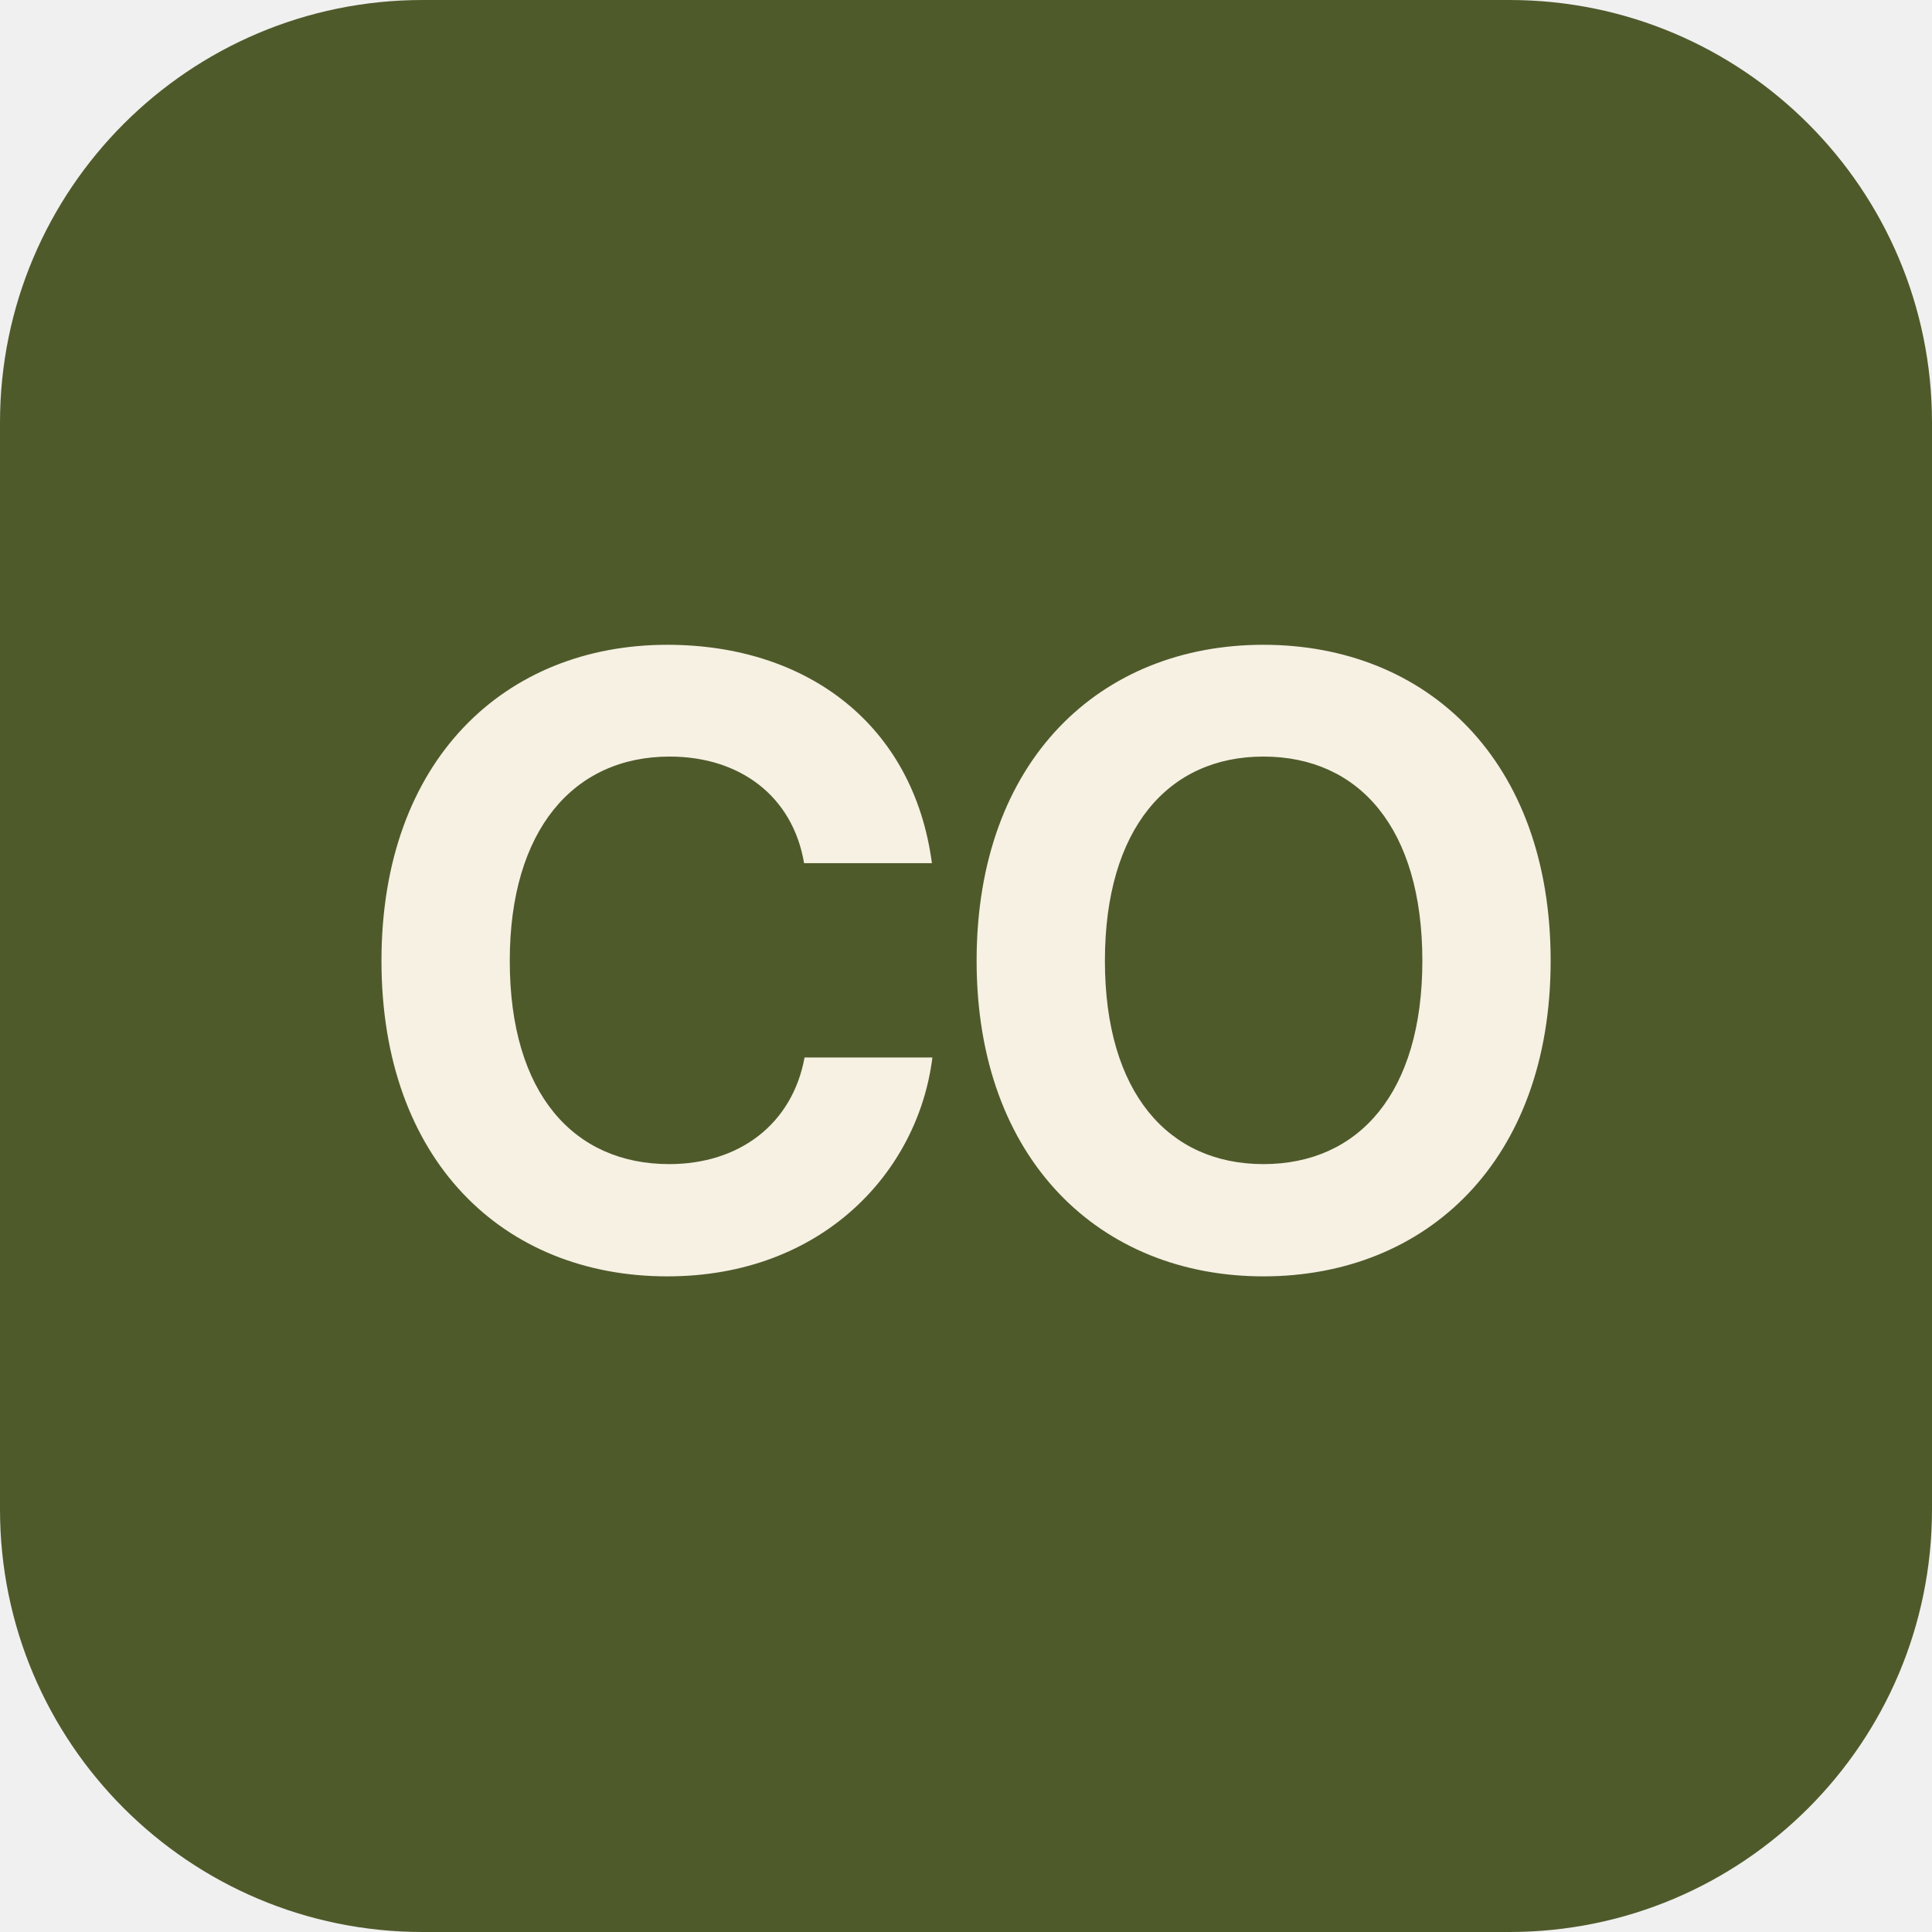
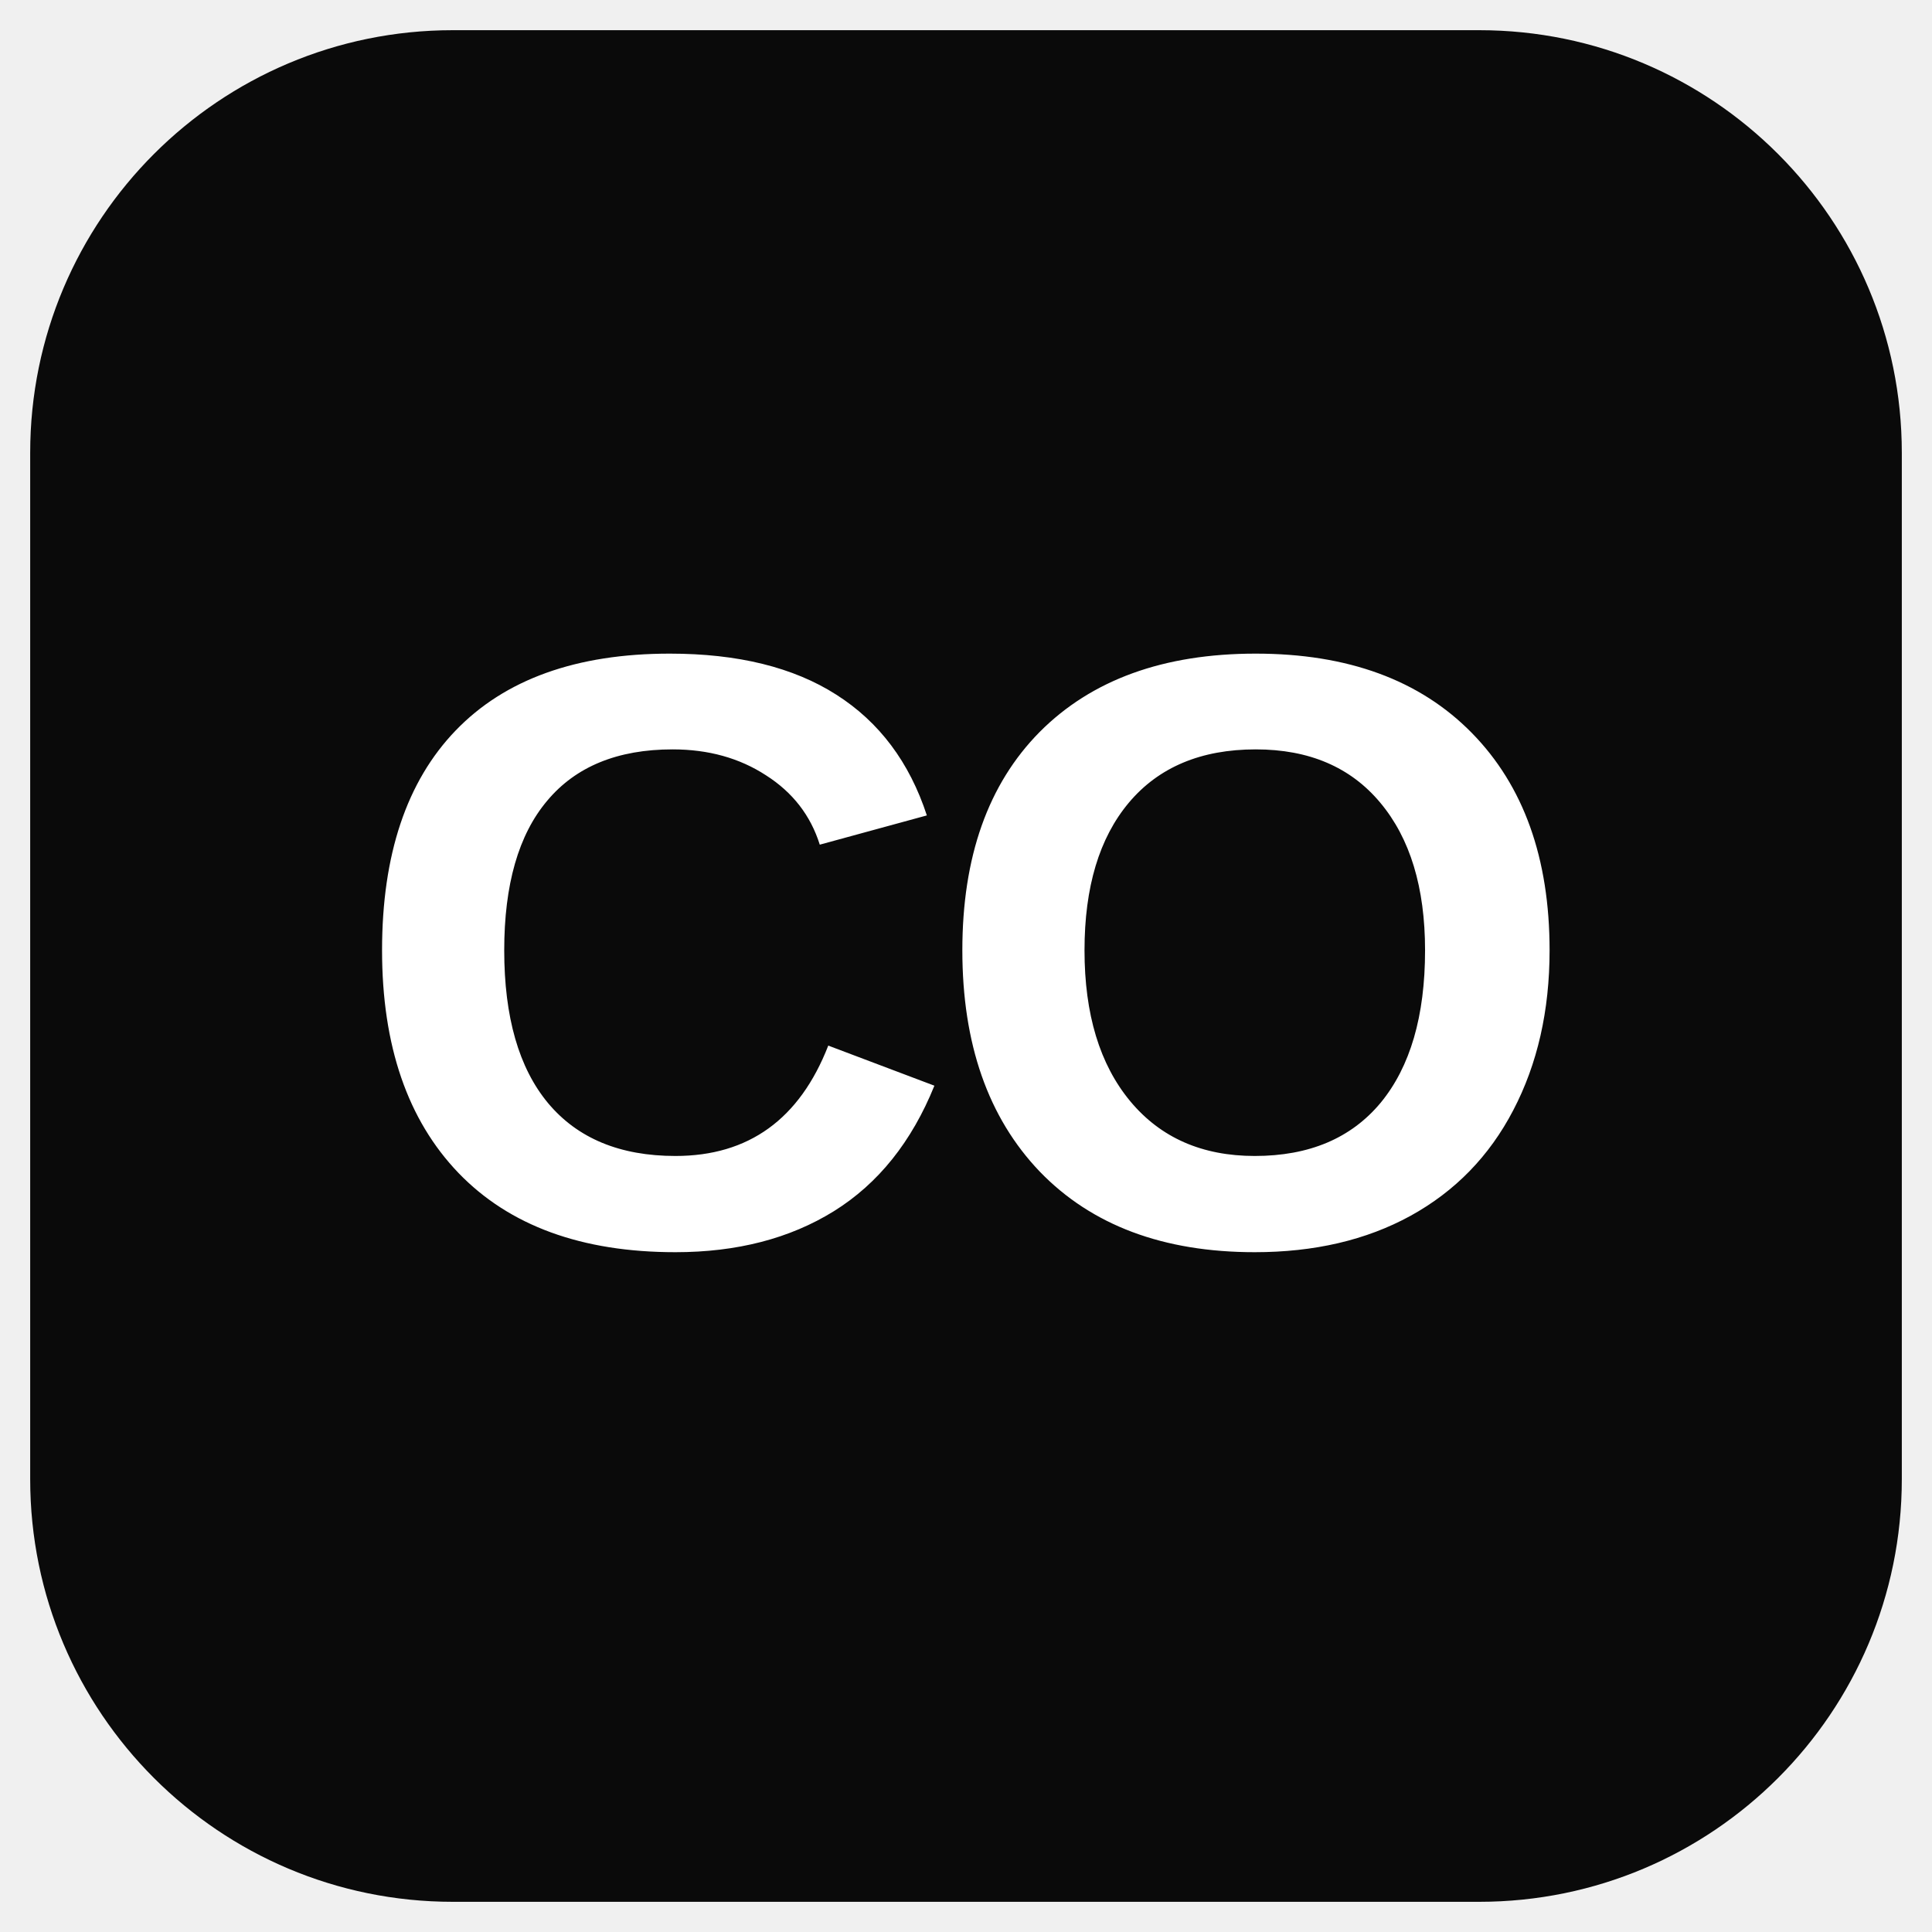
<svg xmlns="http://www.w3.org/2000/svg" viewBox="0 0 64 64">
  <style>
-     .bg { fill: #4f5a2b; } .fg { fill: #f6f1e3; }
-     @media (prefers-color-scheme: dark) { .bg { fill: #a9b87a; } .fg { fill: #1d2016; } }
+     .bg { fill: #0a0a0a; } .fg { fill: #ffffff; }
+     /* Stay black in dark mode; a faint edge keeps it visible on a dark tab bar. */
+     @media (prefers-color-scheme: dark) { .bg { stroke: rgba(255, 255, 255, 0.28); stroke-width: 2; } }
  </style>
-   <rect class="bg" width="64" height="64" rx="14" />
-   <text class="fg" x="32" y="42" text-anchor="middle" font-family="ui-sans-serif, system-ui, -apple-system, Segoe UI, sans-serif" font-size="28" font-weight="700" letter-spacing="-1">CO</text>
+   <rect class="bg" x="1" y="1" width="62" height="62" rx="14" />
+   <text class="fg" x="32" y="41.2" text-anchor="middle" font-family="Helvetica Neue, Arial, Liberation Sans, ui-sans-serif, system-ui, sans-serif" font-size="28" font-weight="700" letter-spacing="-1">CO</text>
</svg>
